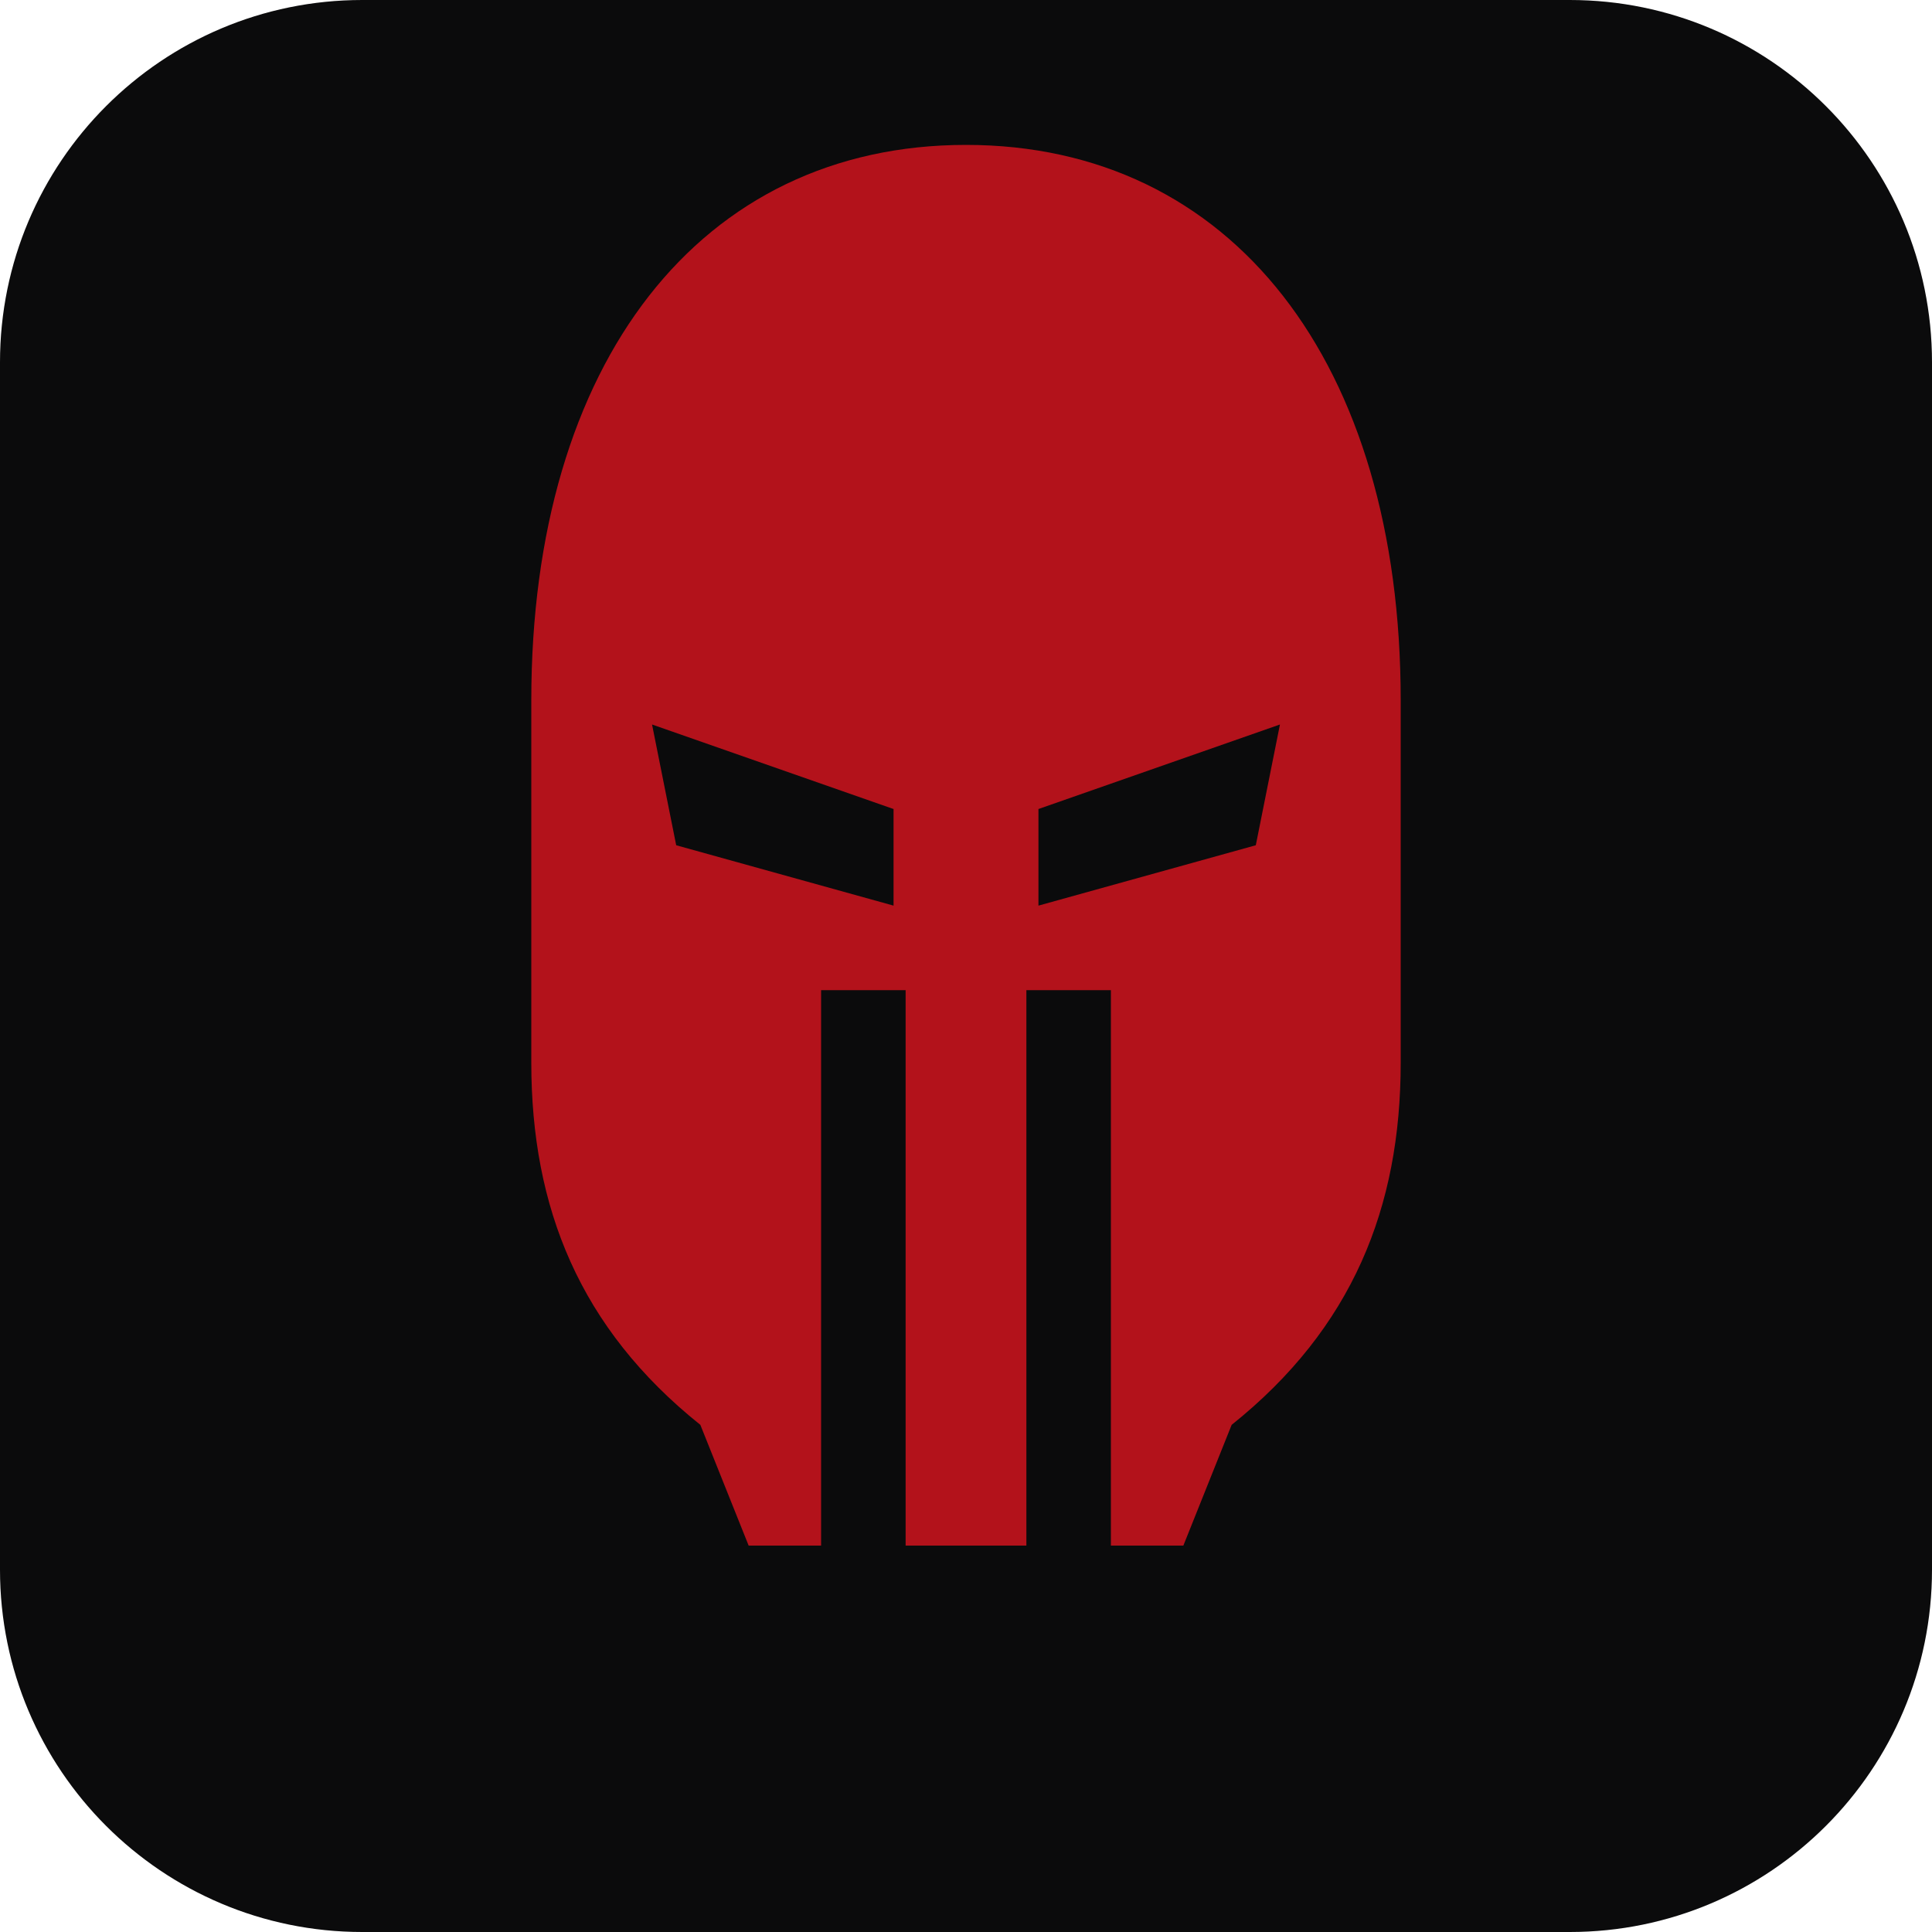
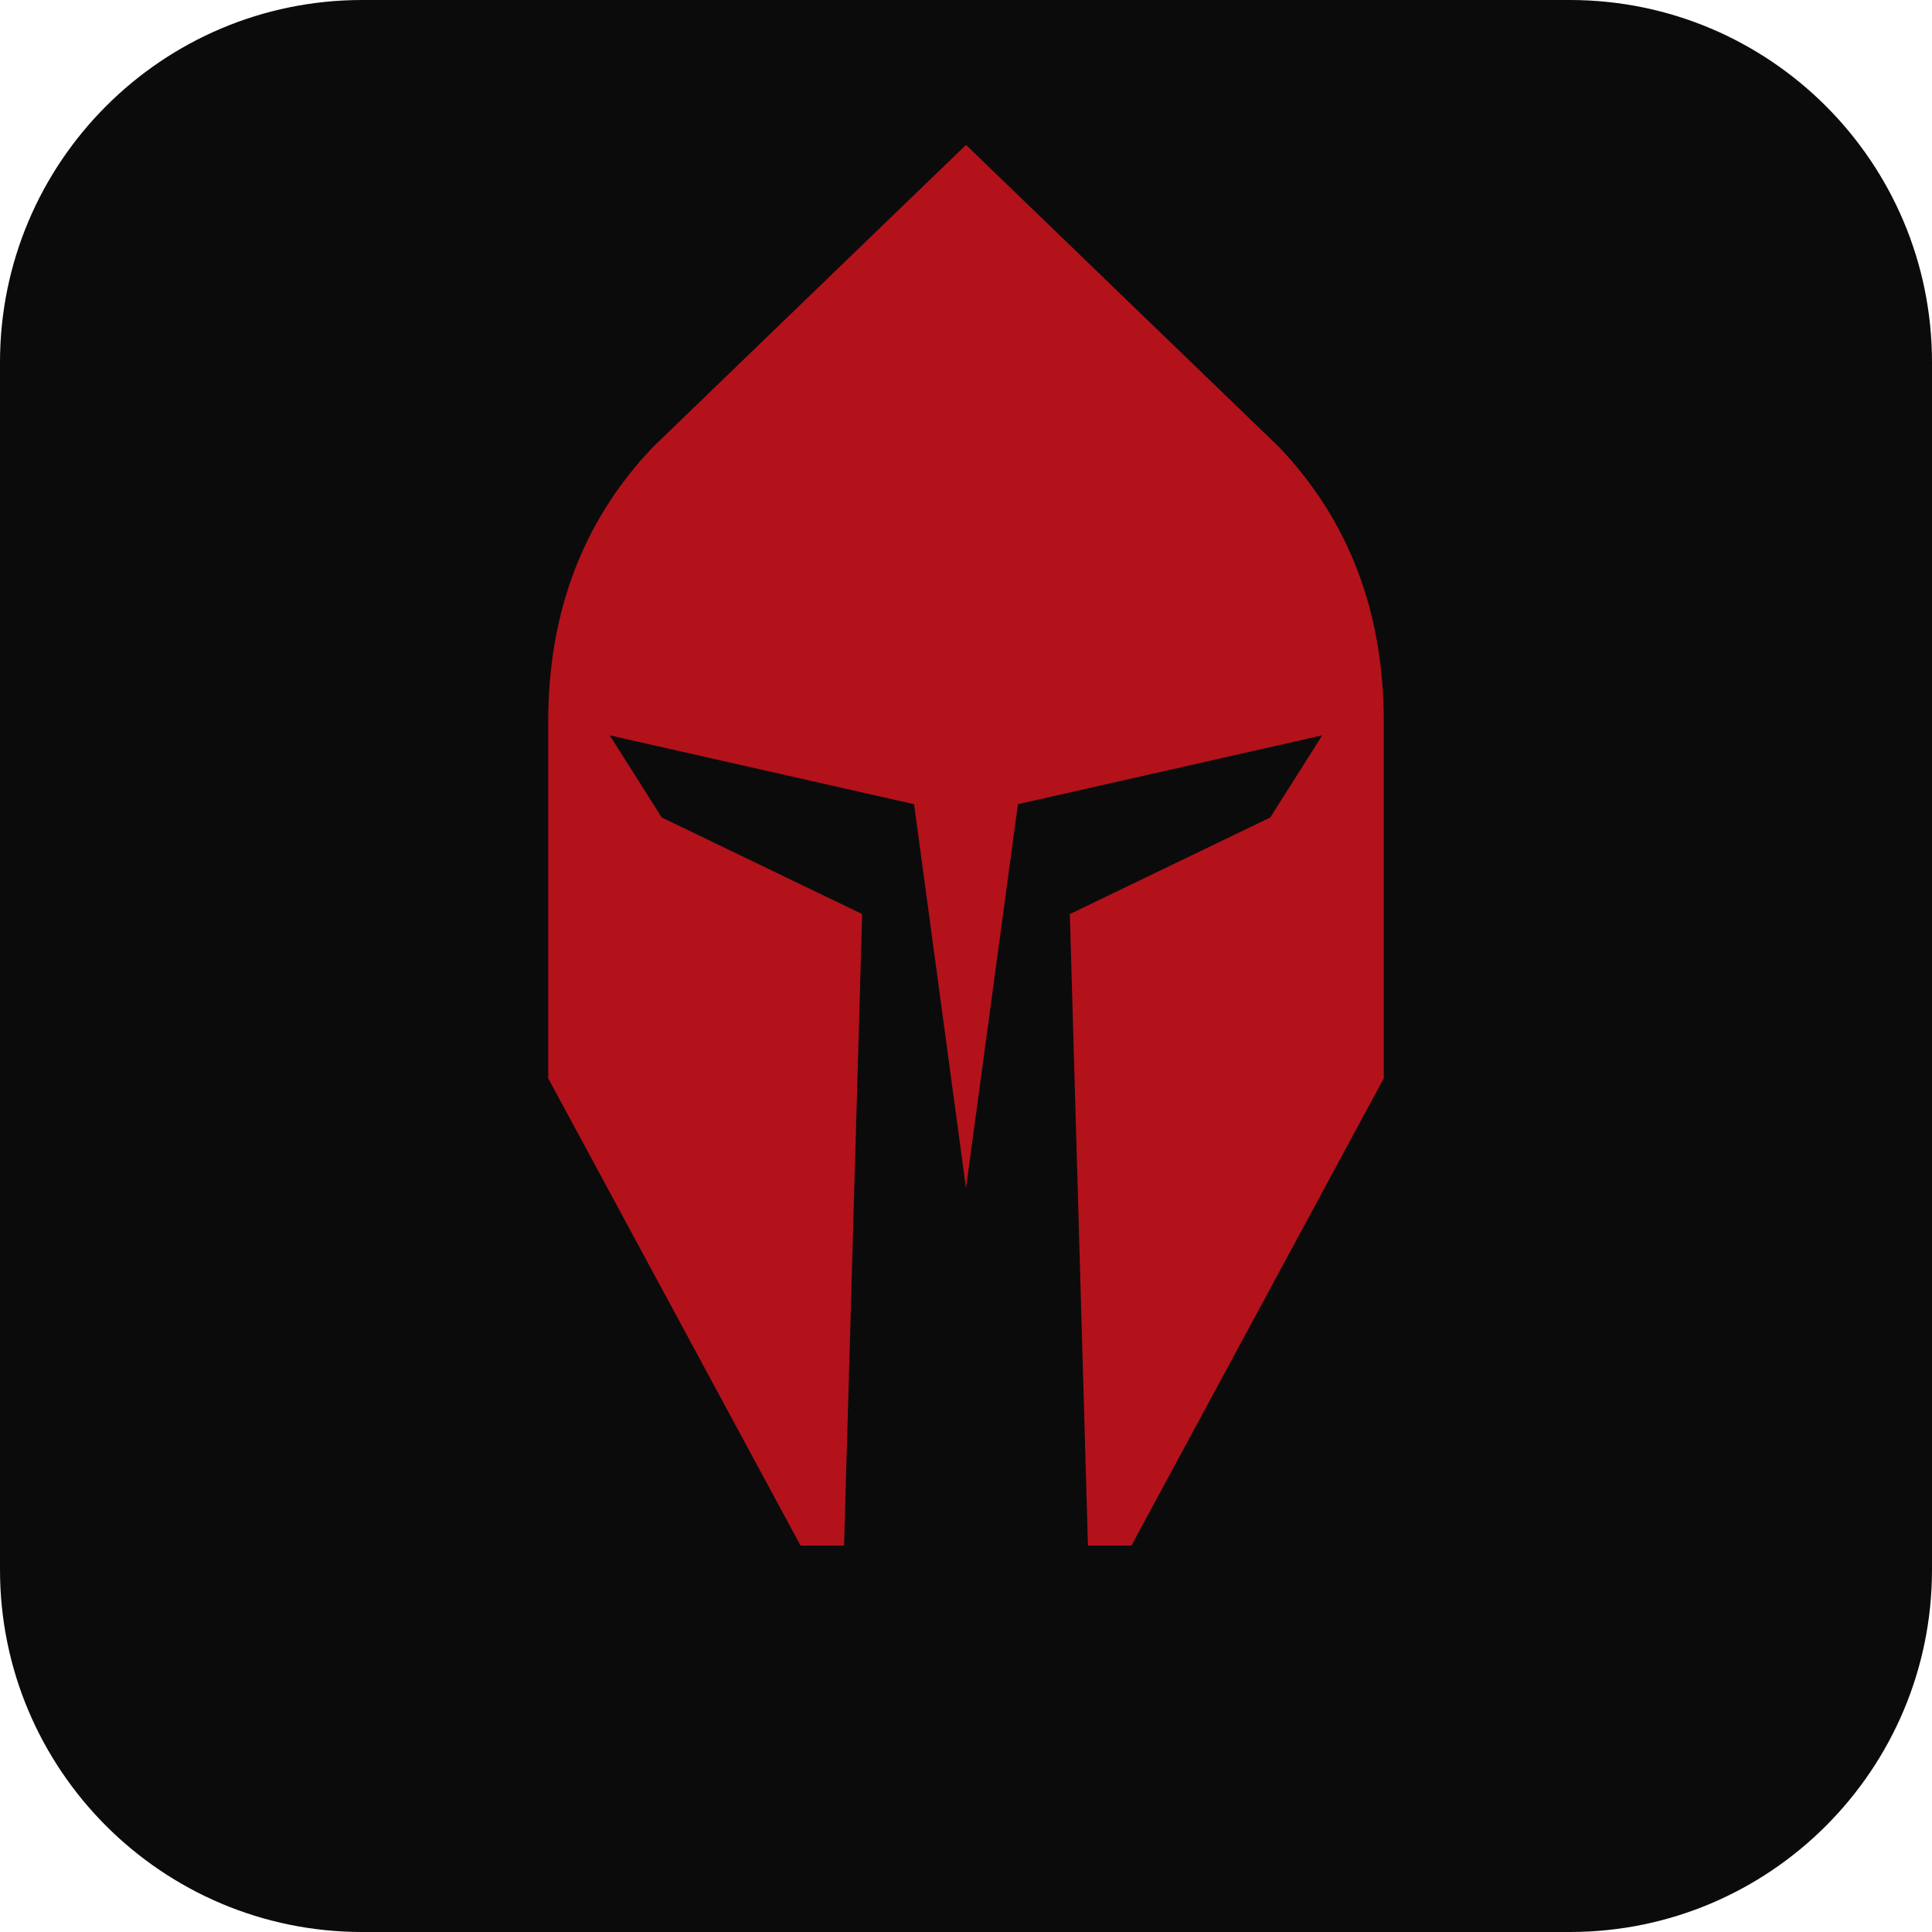
<svg xmlns="http://www.w3.org/2000/svg" viewBox="0 0 64 64">
  <rect width="64" height="64" rx="12" fill="#0b0b0c" />
  <g transform="translate(12 4) scale(.4)" fill="#b3121b">
-     <path fill-rule="evenodd" d="M50 2C28 2 14 20 14 48v30c0 12 4 22 14 30l4 10h36l4-10c10-8 14-18 14-30V48C86 20 72 2 50 2zM24 50l20 7v8l-18-5zm52 0-20 7v8l18-5zM38 72h7v46h-7zm17 0h7v46h-7z" />
+     <path d="M50 2L24.1 27Q15.4 36.1 15.4 49.8L15.4 79.3L36.3 118L39.9 118L41.4 65.7L24.8 57.7L20.5 50.9L45.7 56.6L50 88.4L54.3 56.6L79.5 50.9L75.2 57.7L58.6 65.7L60.1 118L63.7 118L84.6 79.3L84.6 49.8Q84.6 36.1 75.9 27Z" />
  </g>
</svg>
